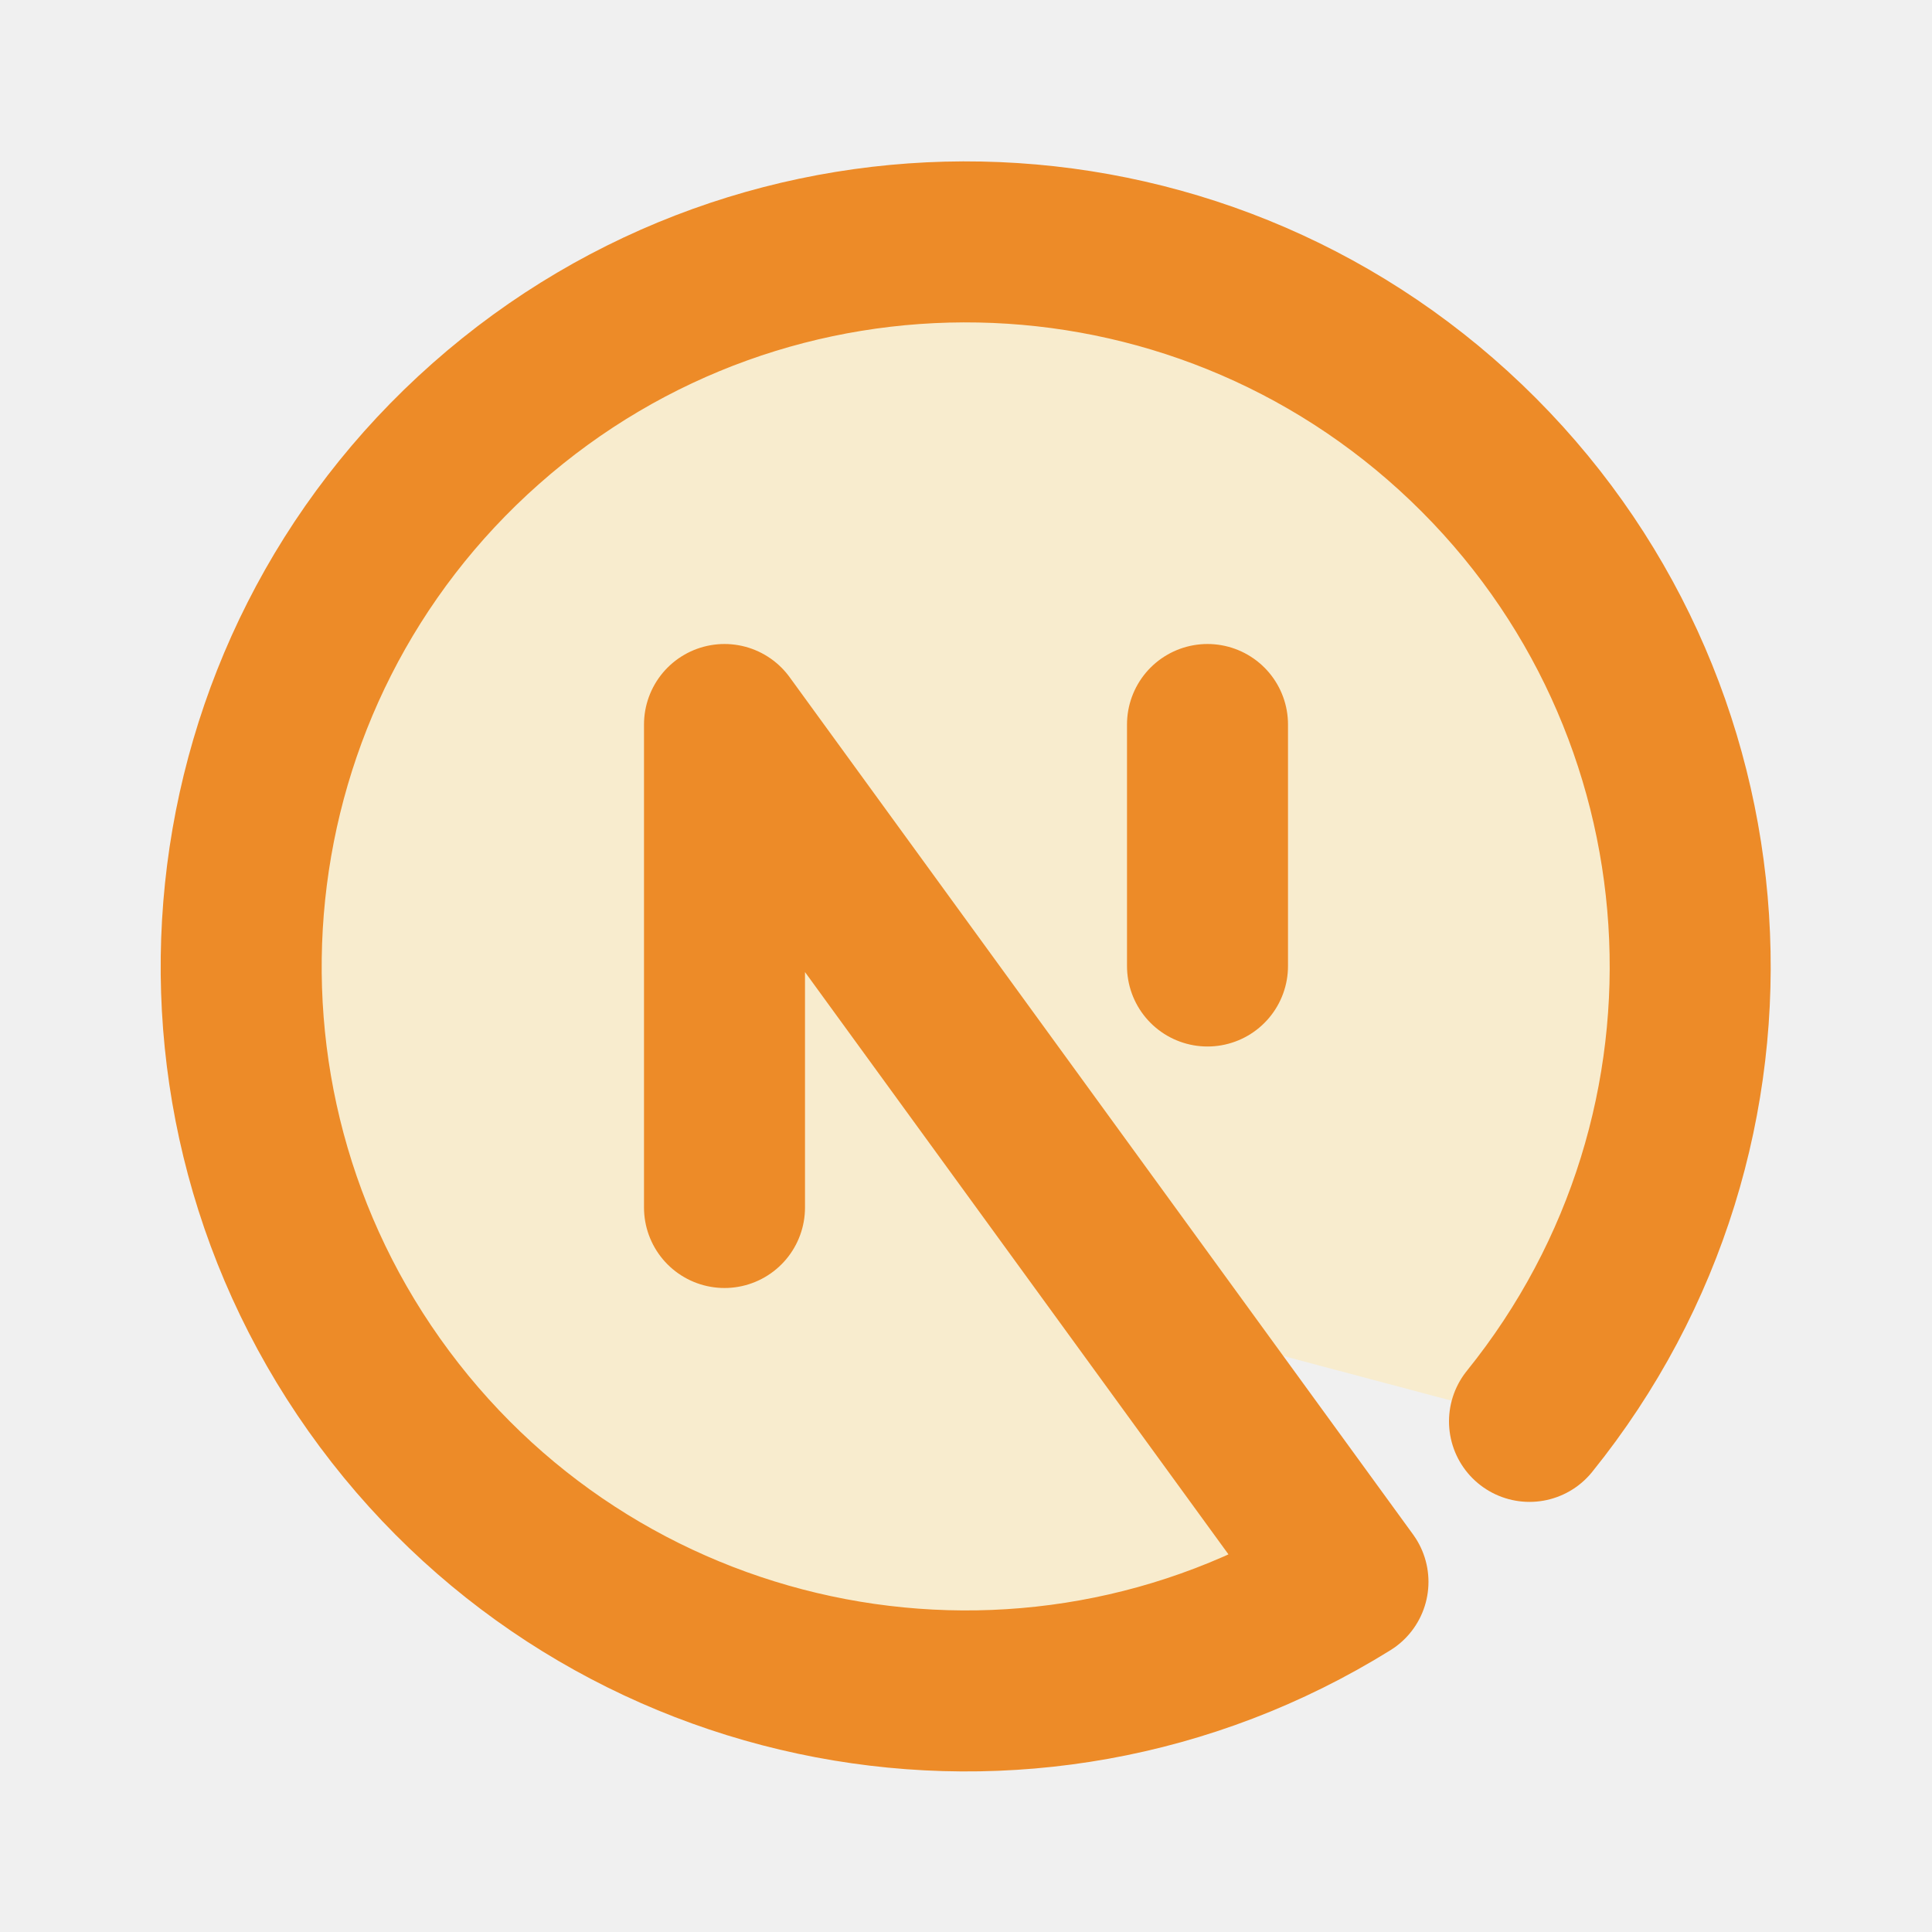
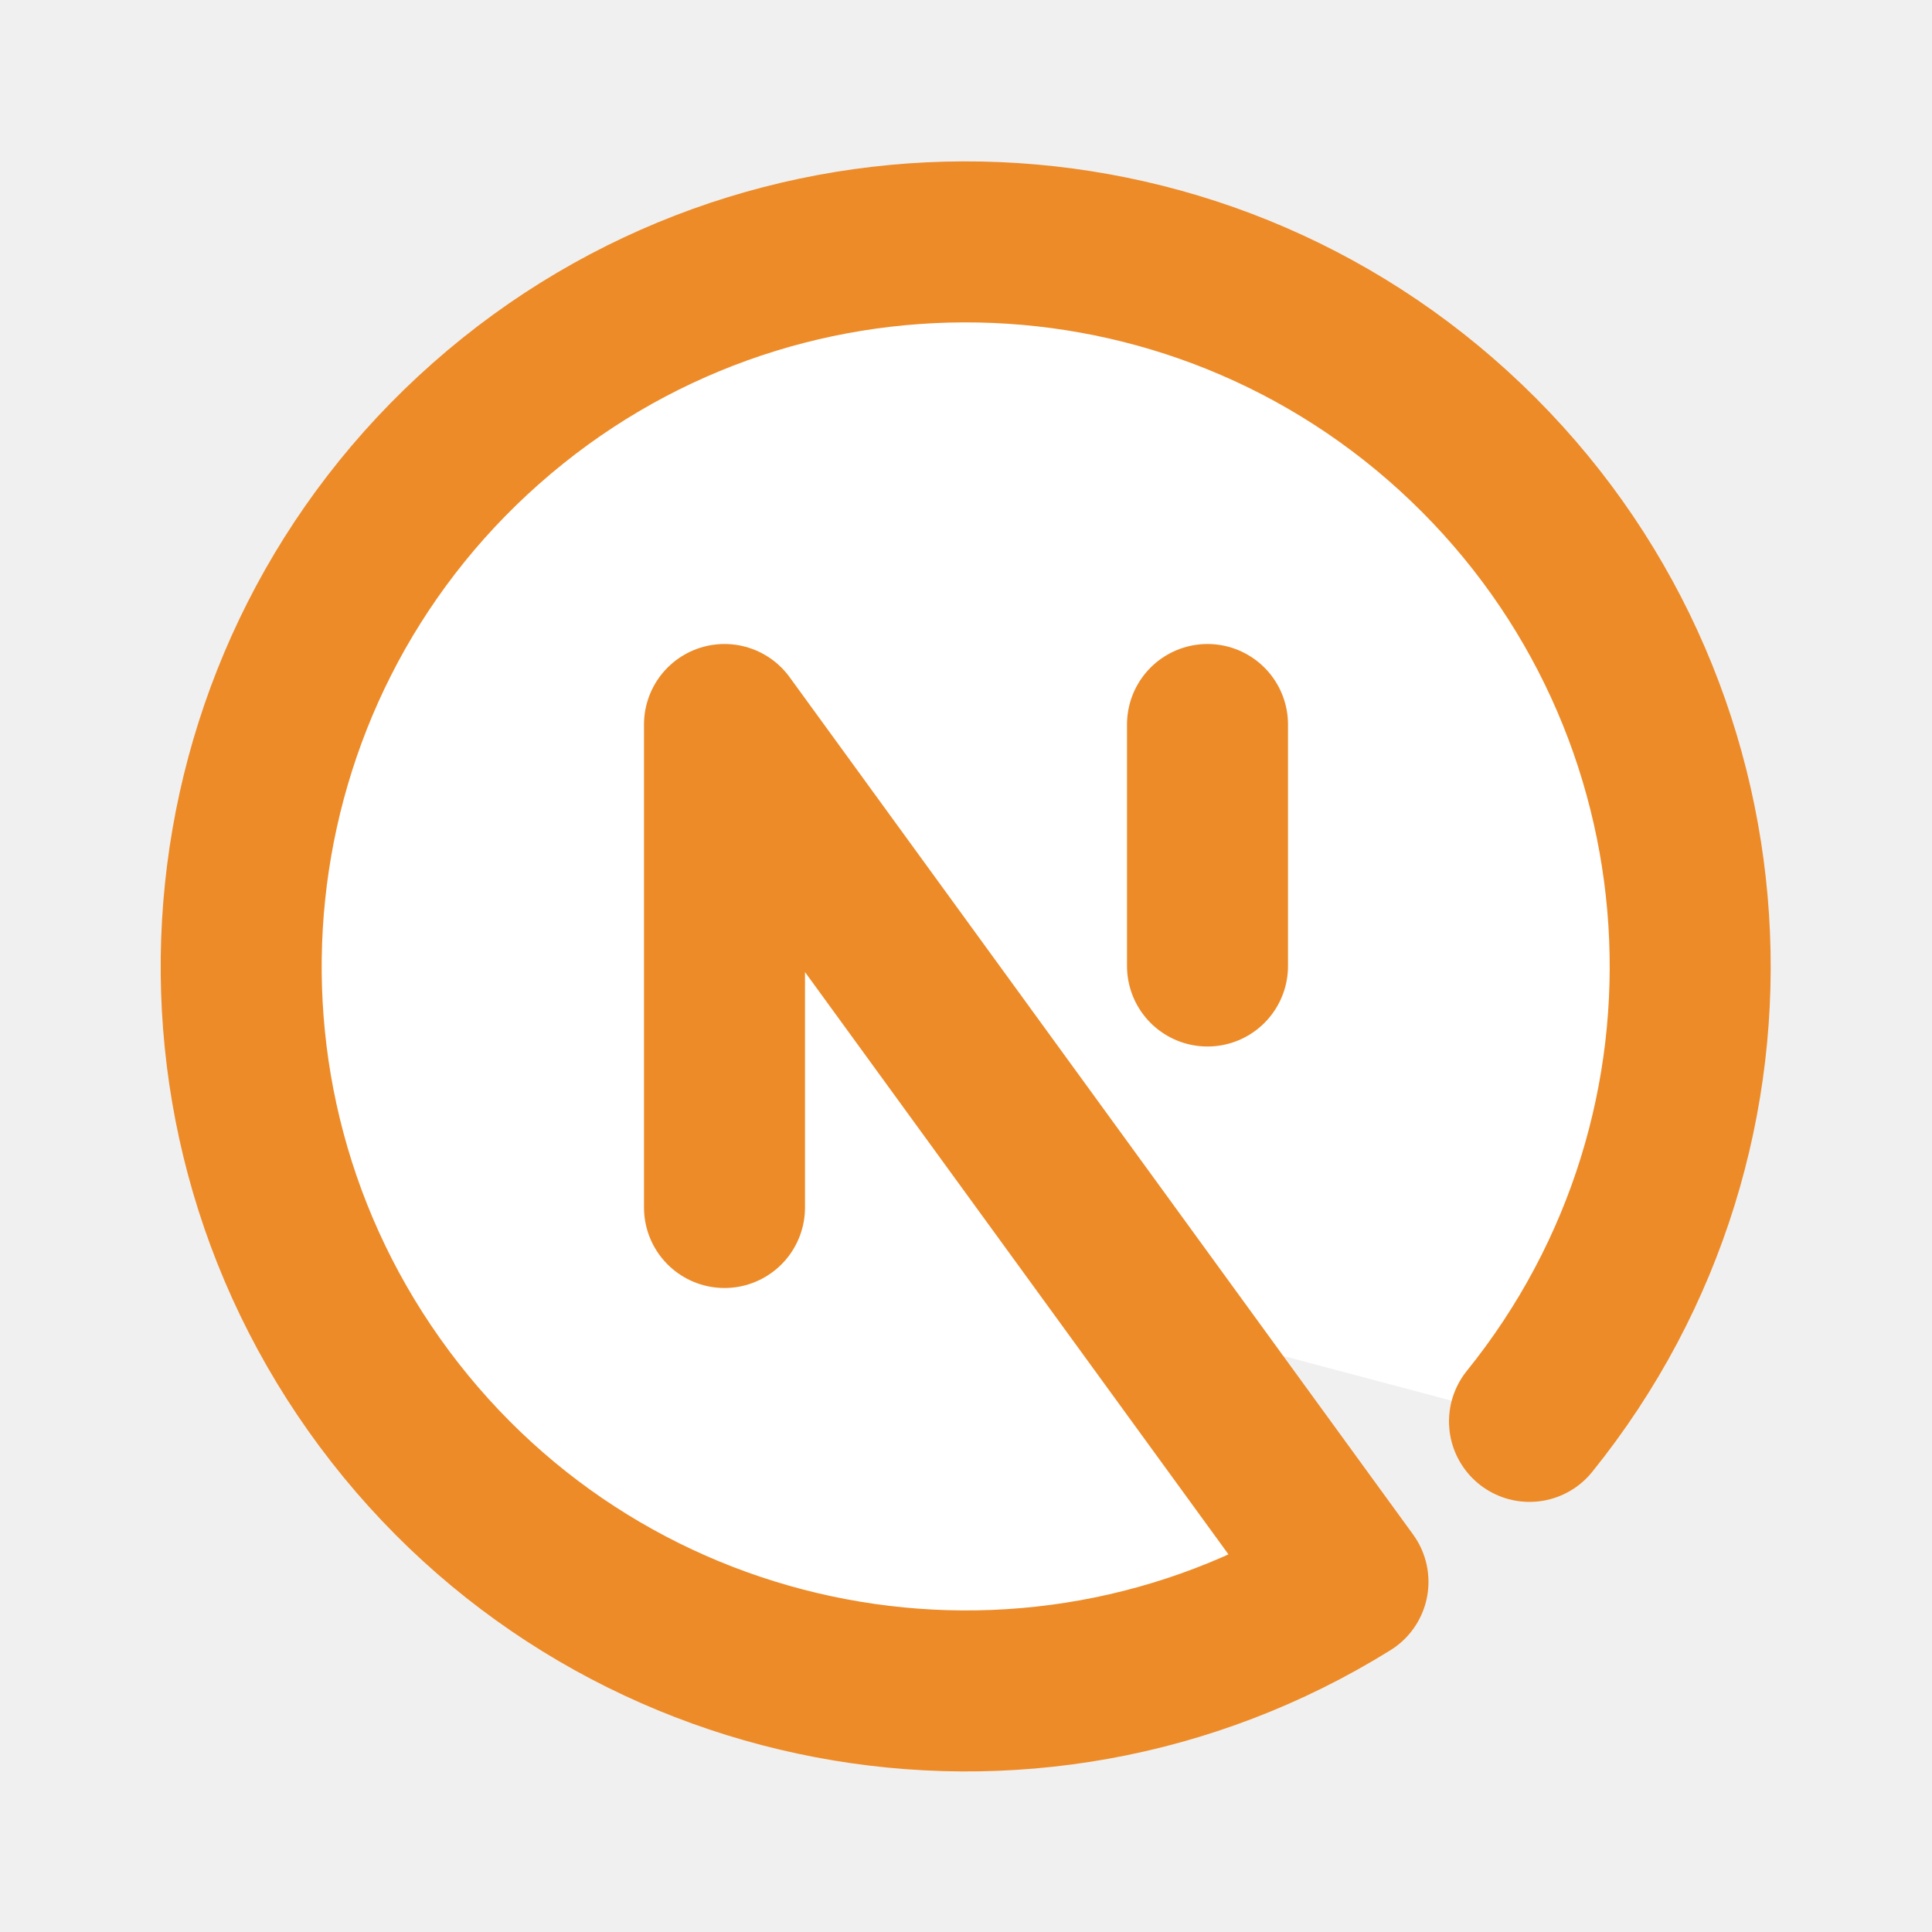
<svg xmlns="http://www.w3.org/2000/svg" width="32" height="32" viewBox="0 0 24 24">
-   <path fill="#F8ECCE" stroke="#ed8b28" stroke-linecap="round" stroke-linejoin="round" stroke-width="2" d="M9 15V9l7.745 10.65A9 9 0 1 1 19 17.657M15 12V9" />
+   <path fill="#fff" stroke="#ed8b28" stroke-linecap="round" stroke-linejoin="round" stroke-width="2" d="M9 15V9l7.745 10.65A9 9 0 1 1 19 17.657M15 12V9" />
</svg>
